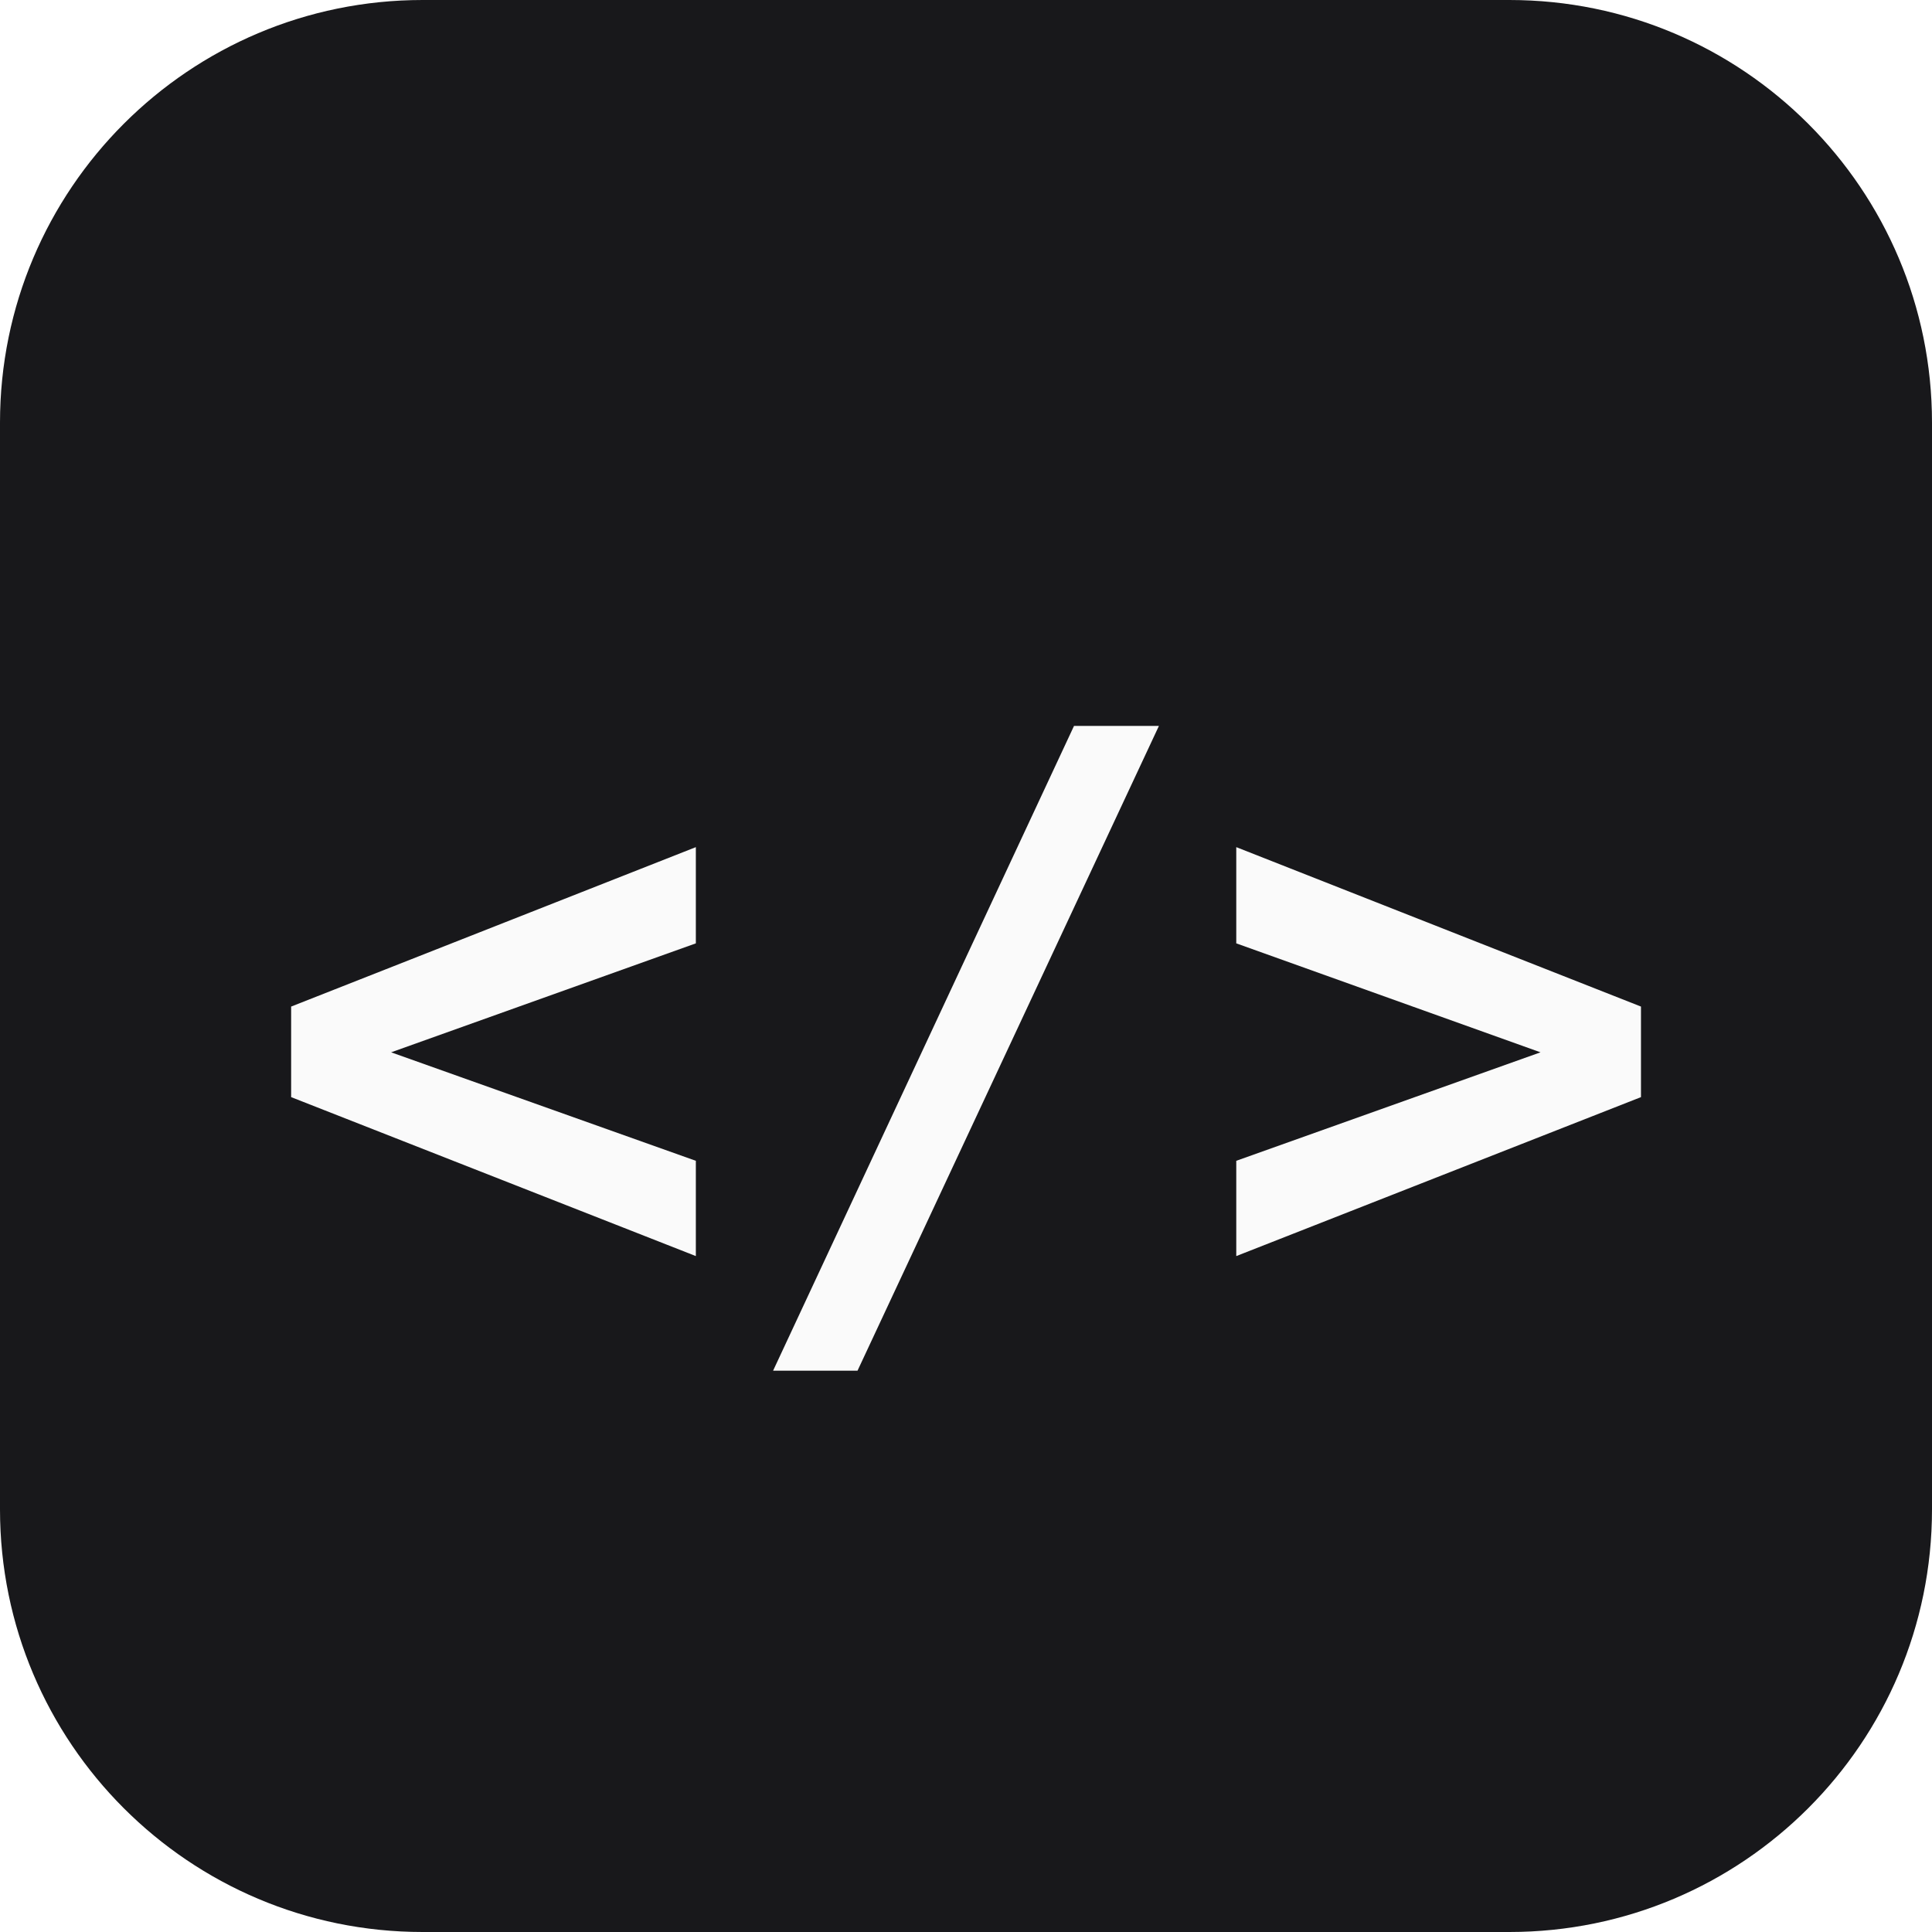
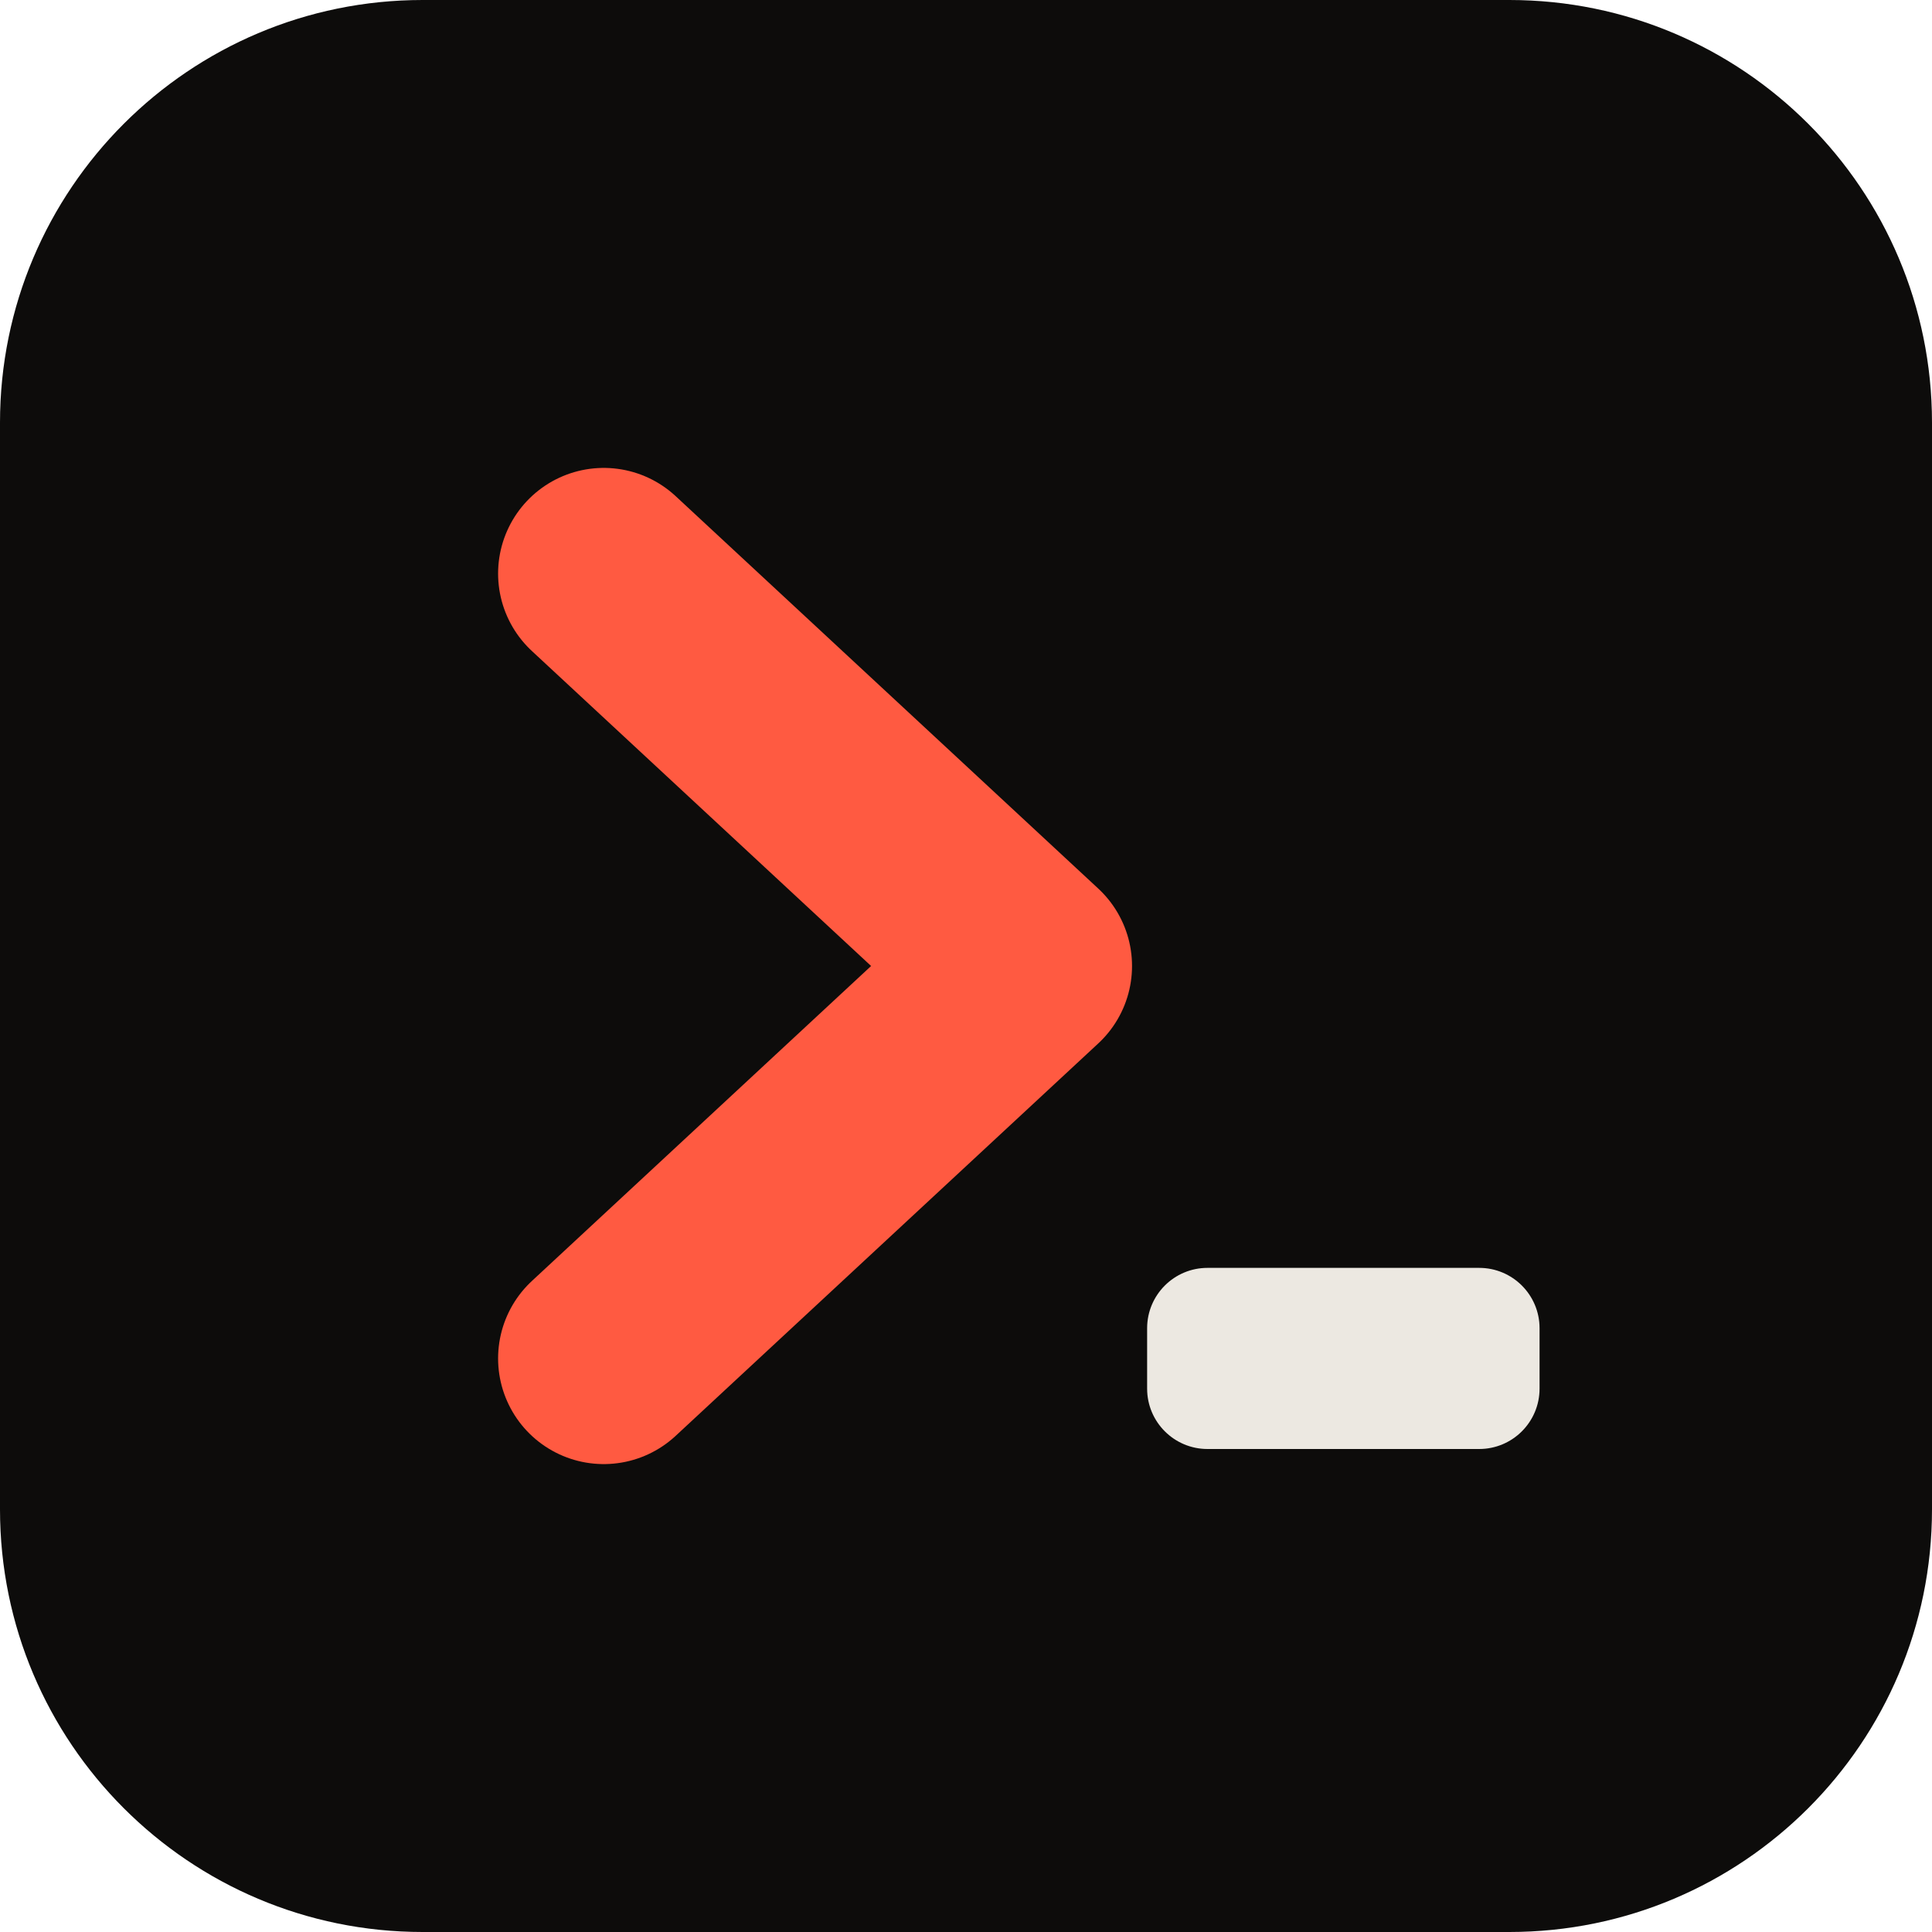
<svg xmlns="http://www.w3.org/2000/svg" viewBox="0 0 64 64">
-   <rect width="64" height="64" rx="14" fill="#18181b" />
-   <text x="32" y="43" font-family="ui-monospace, monospace" font-size="26" font-weight="bold" text-anchor="middle" fill="#fafafa">&lt;/&gt;</text>
+   <rect width="64" height="64" rx="14" fill="#0d0c0b" />
+   <path d="M20 19 L34 32 L20 45" fill="none" stroke="#ff5a41" stroke-width="7" stroke-linecap="round" stroke-linejoin="round" />
+   <rect x="38" y="42" width="13" height="6" rx="2" fill="#ece8e1" />
</svg>
